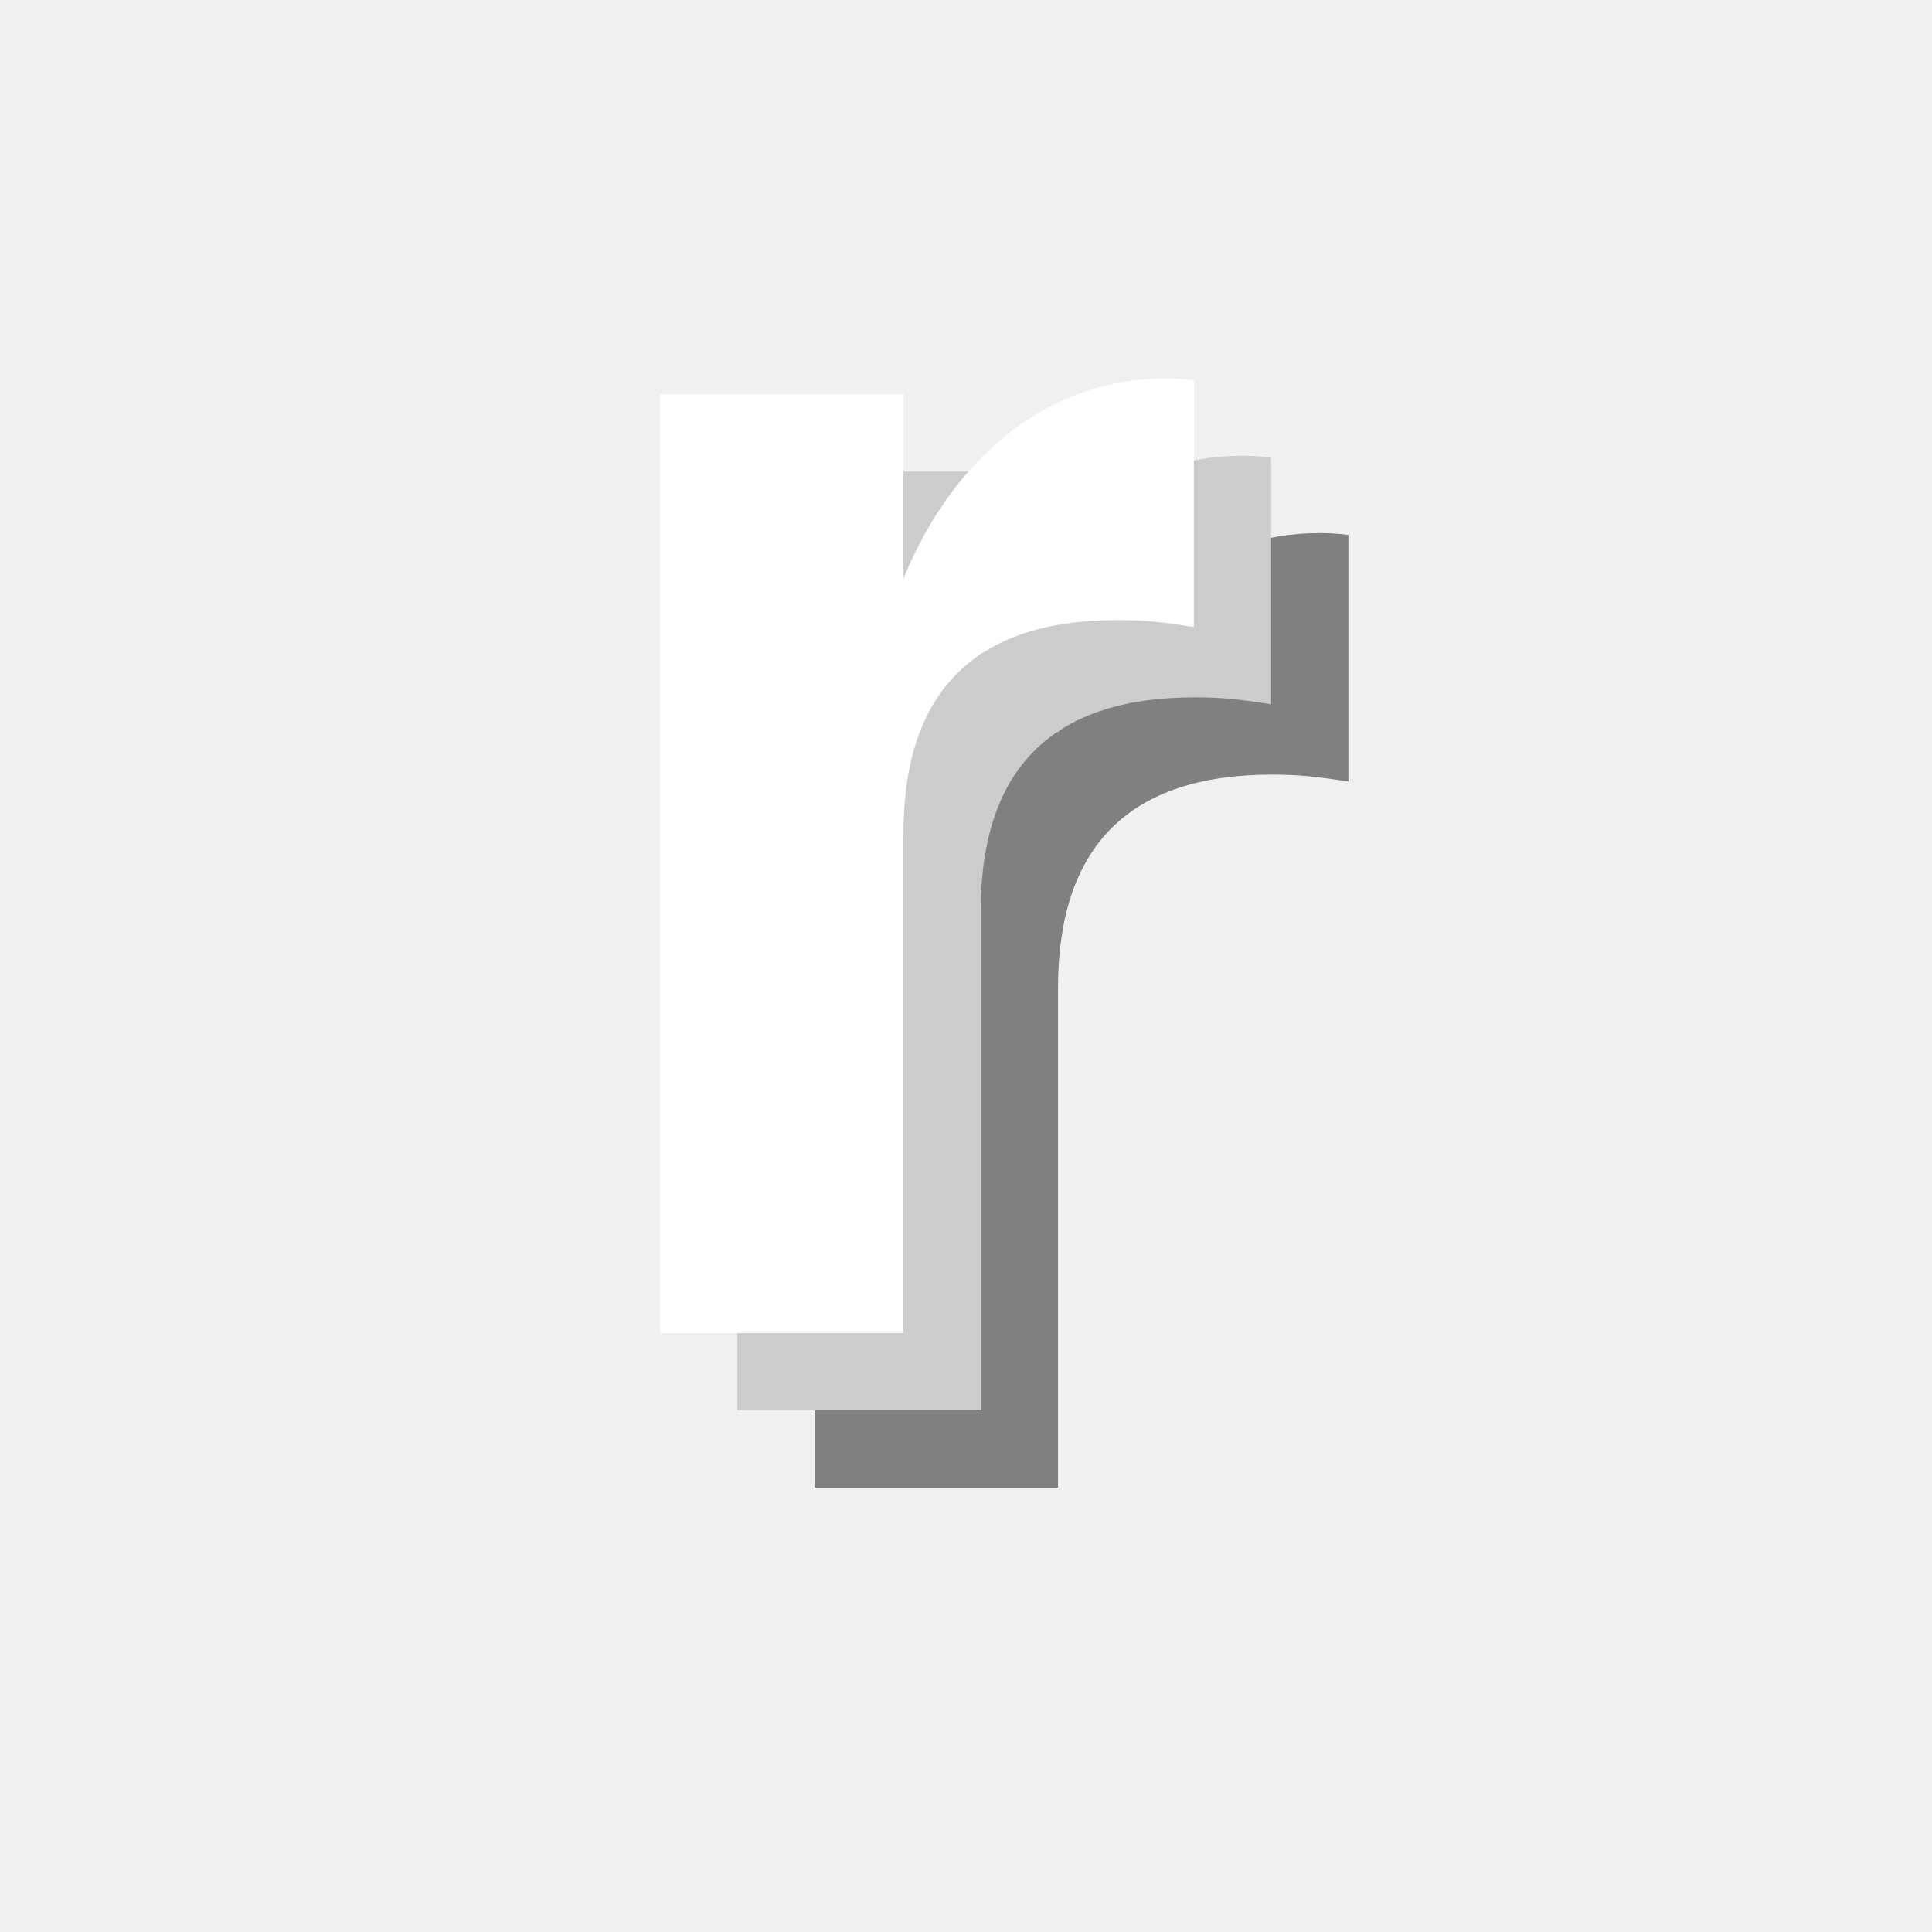
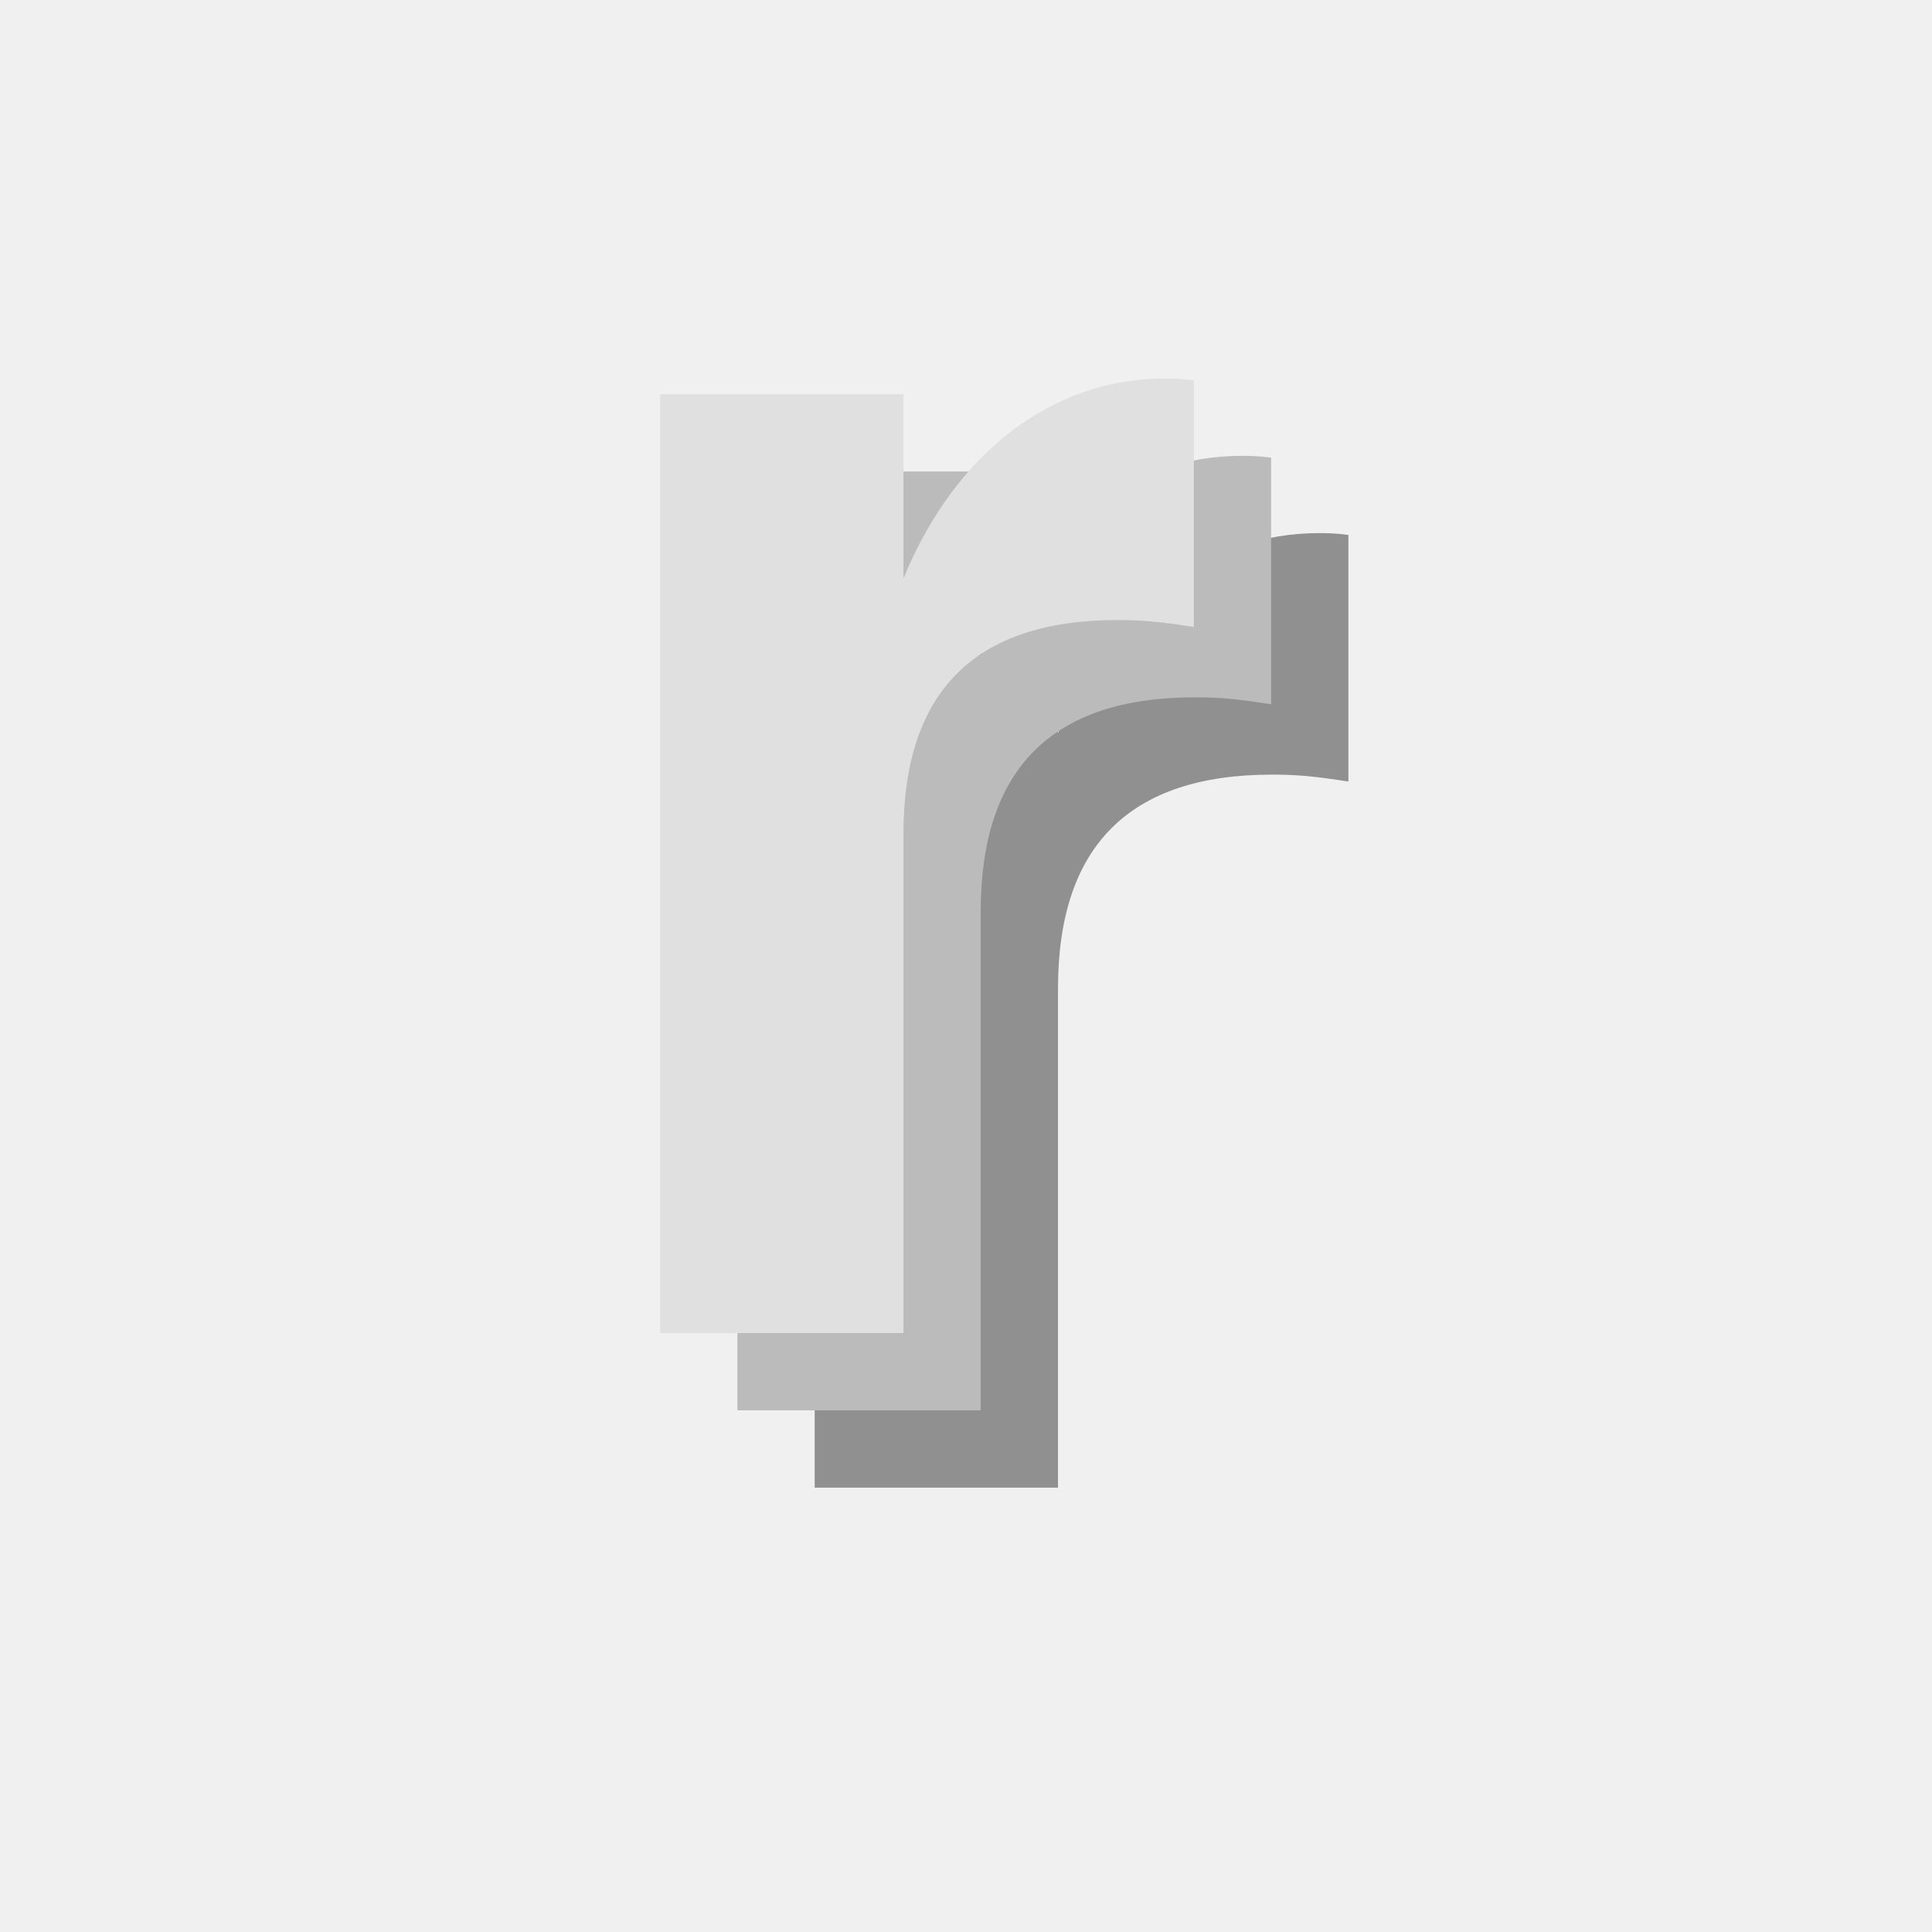
<svg xmlns="http://www.w3.org/2000/svg" viewBox="0 0 100 100">
-   <text x="54" y="77" text-anchor="middle" font-family="'Helvetica Neue', sans-serif" font-size="90" font-weight="900" fill="#808080">r</text>
-   <text x="50" y="73" text-anchor="middle" font-family="'Helvetica Neue', sans-serif" font-size="90" font-weight="900" fill="#cccccc">r</text>
-   <text x="46" y="69" text-anchor="middle" font-family="'Helvetica Neue', sans-serif" font-size="90" font-weight="900" fill="#ffffff">r</text>
+   <text x="54" y="77" text-anchor="middle" font-family="'Helvetica Neue', sans-serif" font-size="90" font-weight="900" fill="#909090">r</text>
+   <text x="50" y="73" text-anchor="middle" font-family="'Helvetica Neue', sans-serif" font-size="90" font-weight="900" fill="#bbbbbb">r</text>
+   <text x="46" y="69" text-anchor="middle" font-family="'Helvetica Neue', sans-serif" font-size="90" font-weight="900" fill="#e0e0e0">r</text>
</svg>
